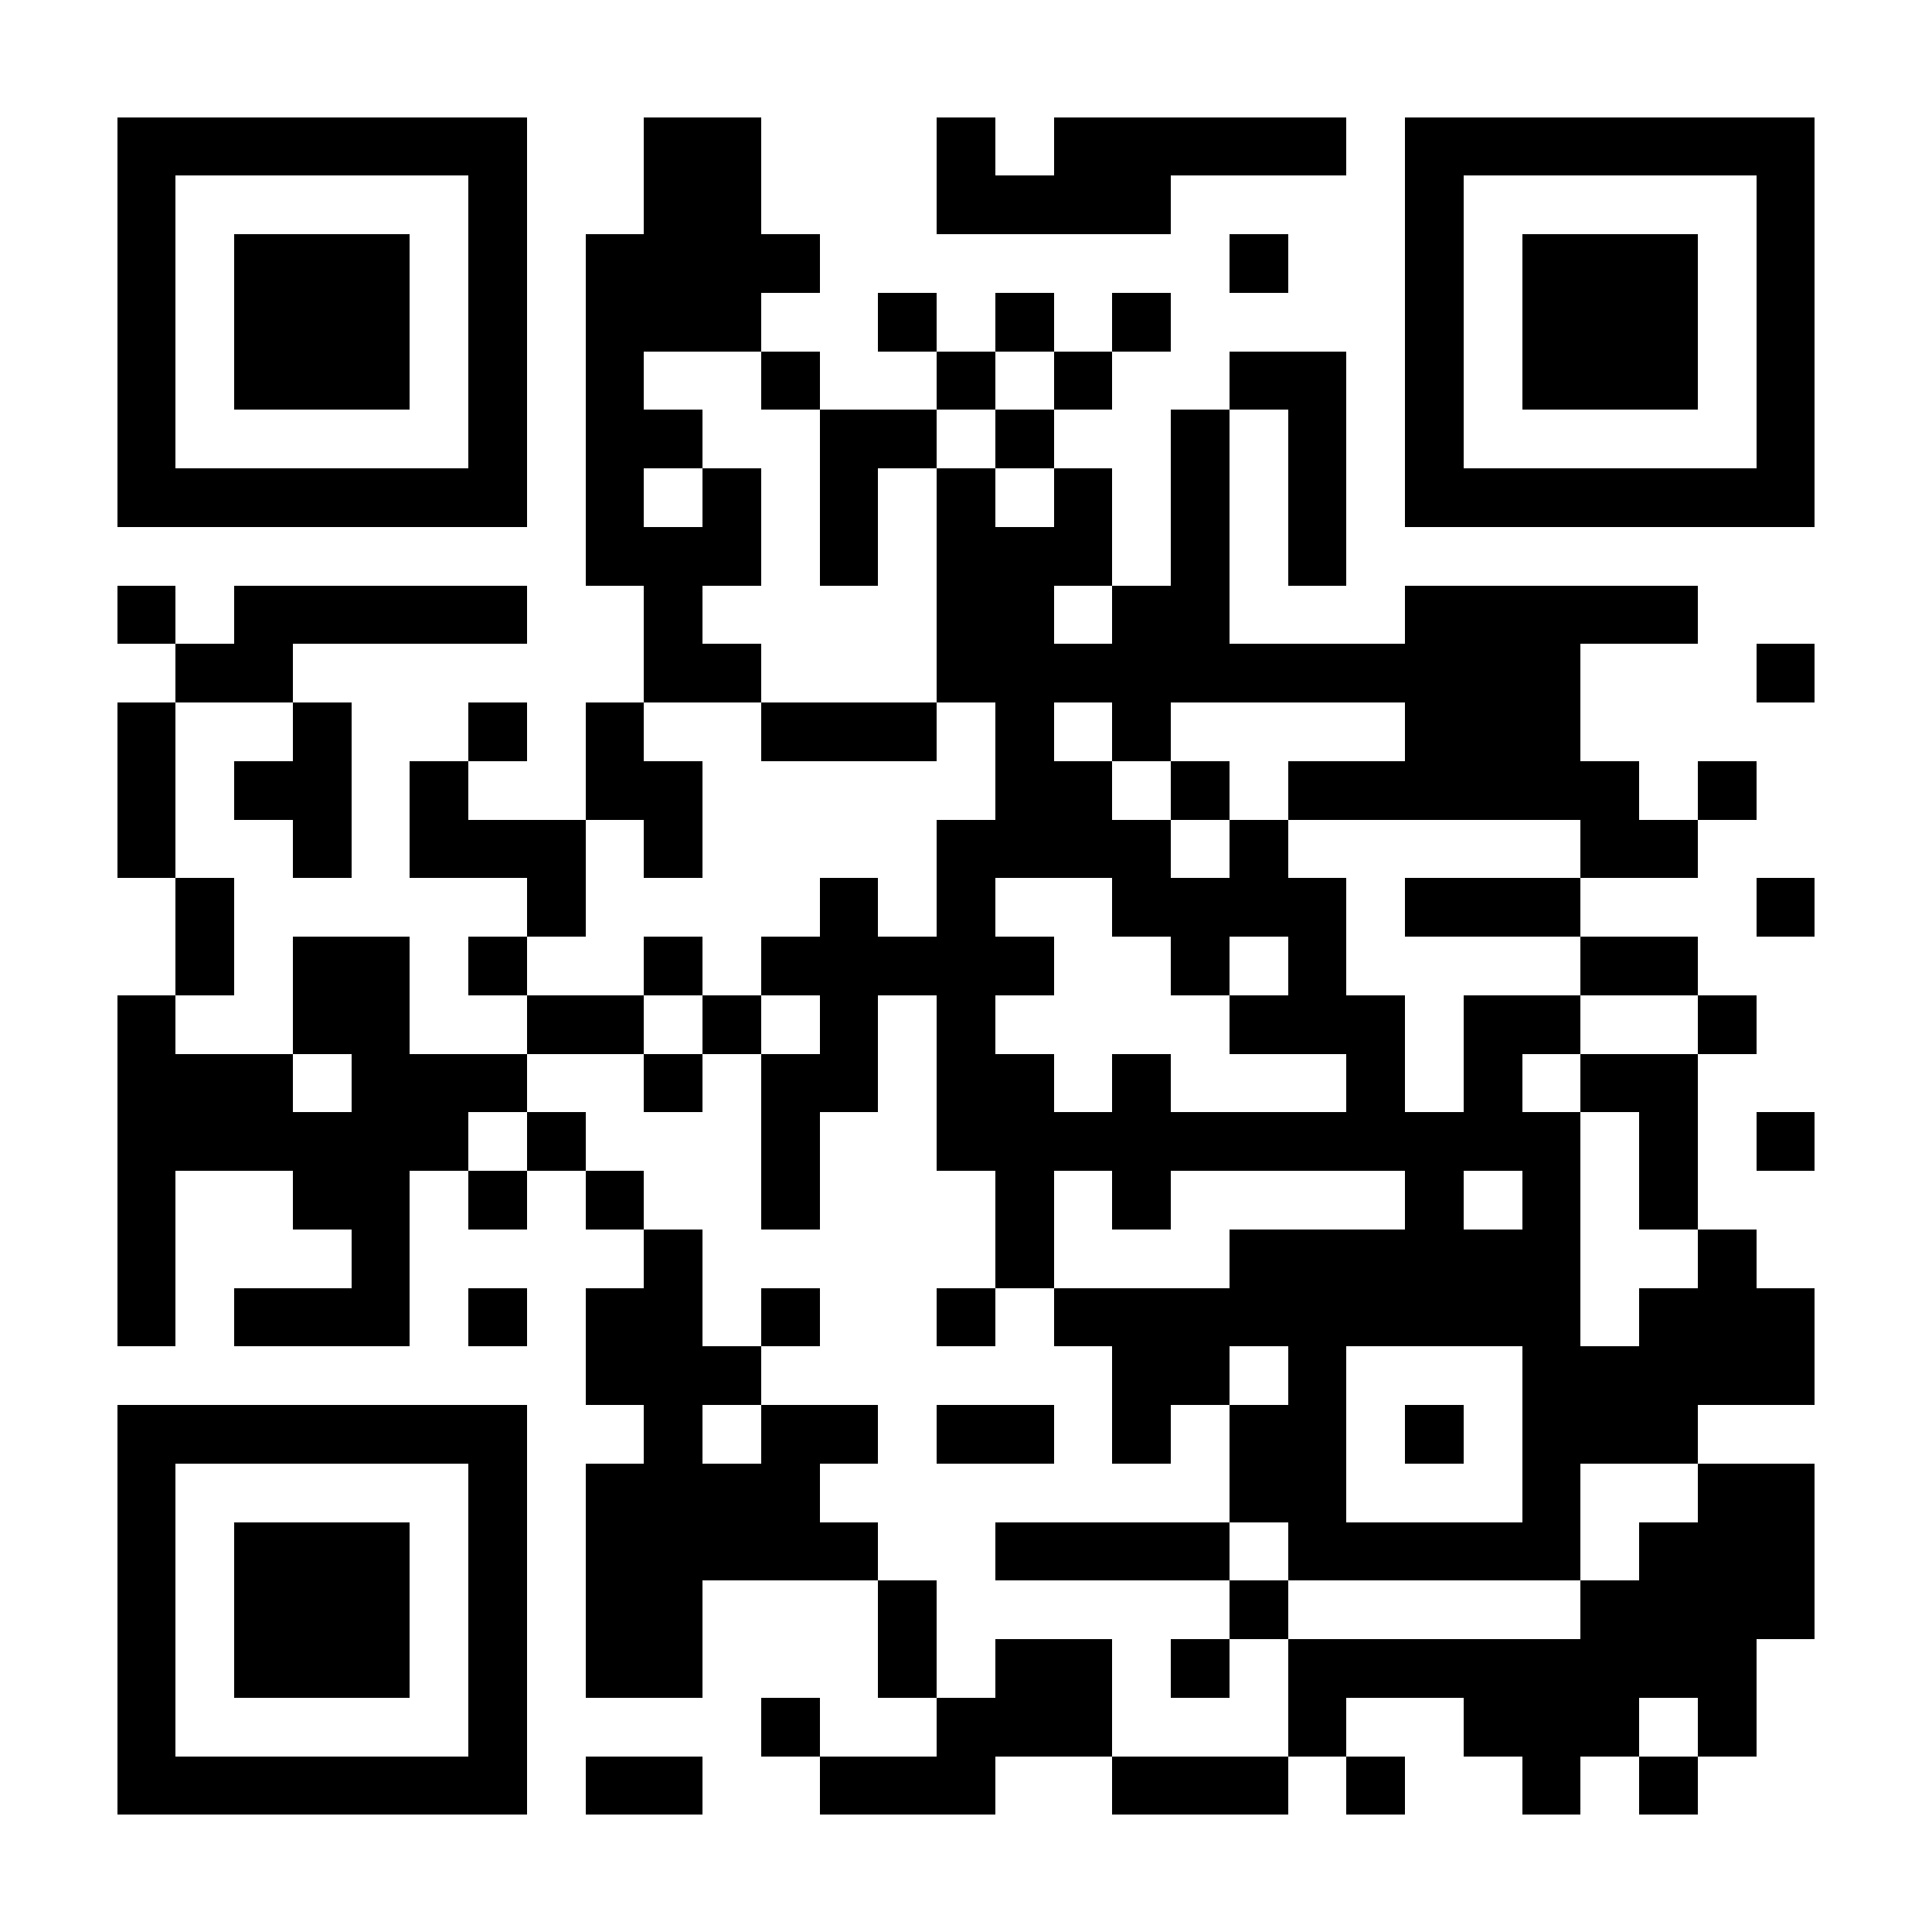
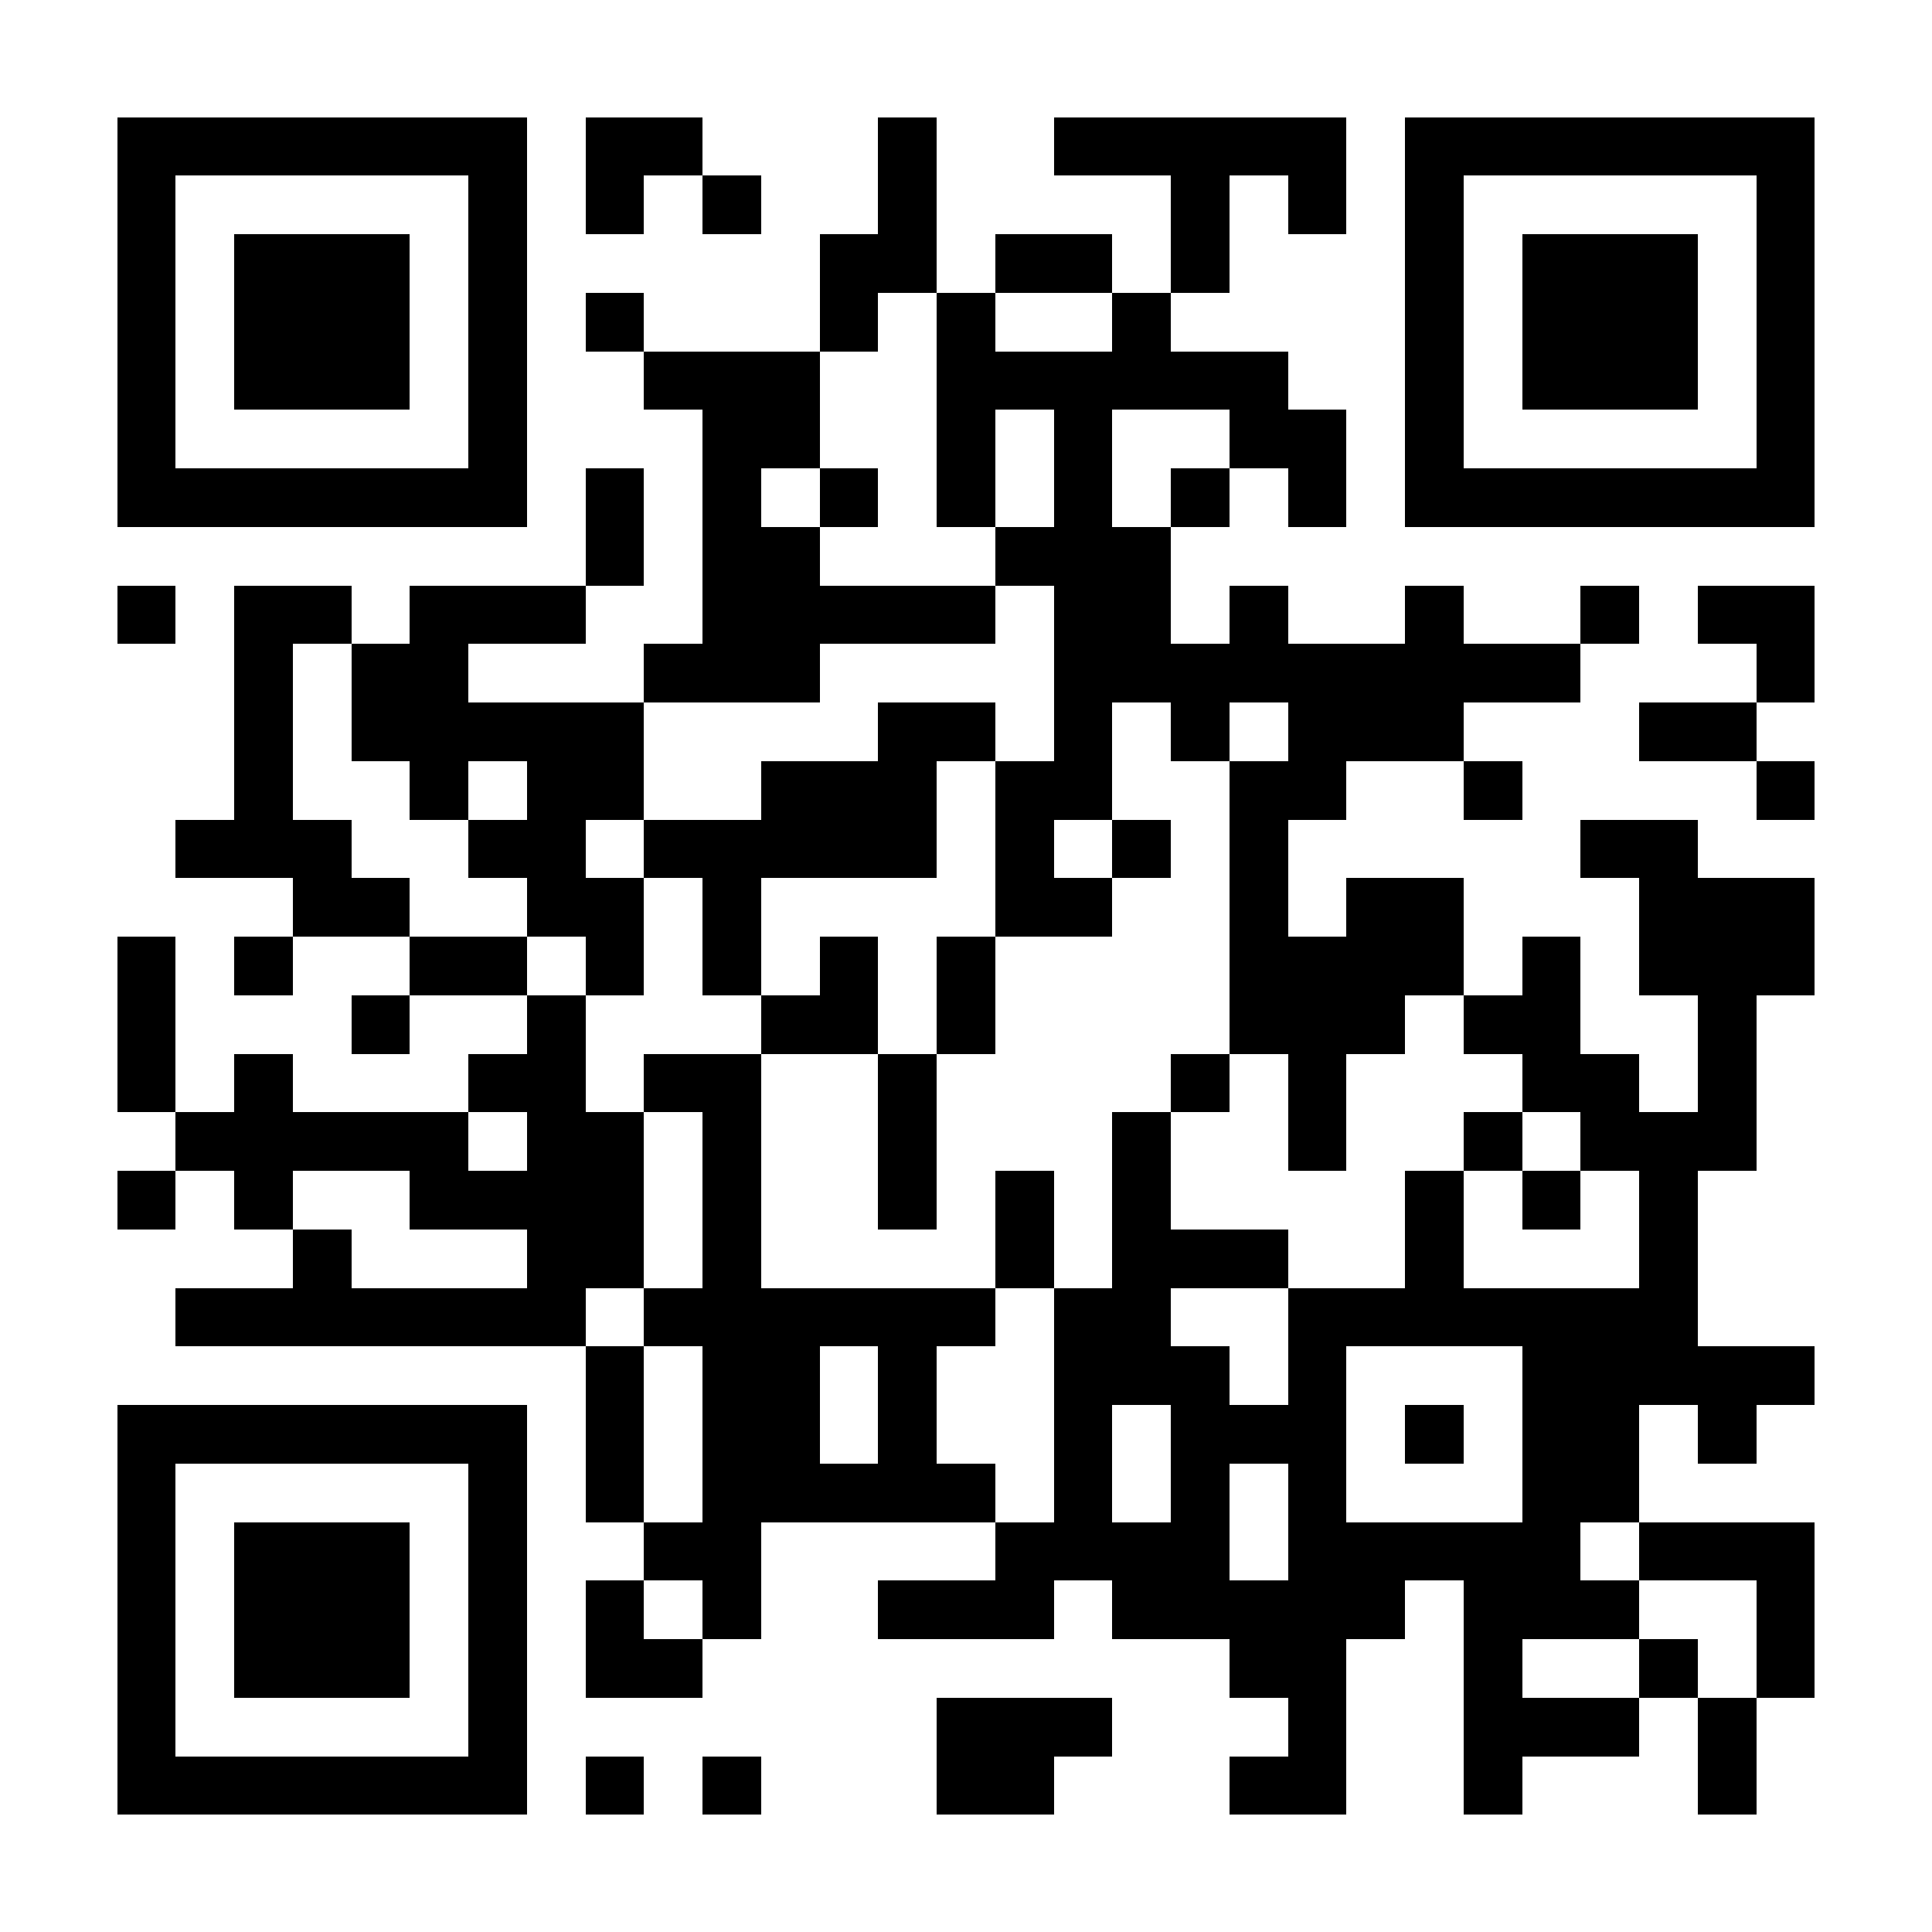
<svg xmlns="http://www.w3.org/2000/svg" viewBox="0 0 33 33" shape-rendering="crispEdges">
  <path fill="#ffffff" d="M0 0h33v33H0z" />
-   <path stroke="#000000" d="M2 2.5h7m2 0h2m3 0h1m1 0h5m1 0h7M2 3.5h1m5 0h1m2 0h2m3 0h4m4 0h1m5 0h1M2 4.5h1m1 0h3m1 0h1m1 0h4m7 0h1m2 0h1m1 0h3m1 0h1M2 5.5h1m1 0h3m1 0h1m1 0h3m2 0h1m1 0h1m1 0h1m4 0h1m1 0h3m1 0h1M2 6.5h1m1 0h3m1 0h1m1 0h1m2 0h1m2 0h1m1 0h1m2 0h2m1 0h1m1 0h3m1 0h1M2 7.5h1m5 0h1m1 0h2m2 0h2m1 0h1m2 0h1m1 0h1m1 0h1m5 0h1M2 8.5h7m1 0h1m1 0h1m1 0h1m1 0h1m1 0h1m1 0h1m1 0h1m1 0h7M10 9.5h3m1 0h1m1 0h3m1 0h1m1 0h1M2 10.5h1m1 0h5m2 0h1m4 0h2m1 0h2m3 0h5M3 11.5h2m6 0h2m3 0h11m3 0h1M2 12.5h1m2 0h1m2 0h1m1 0h1m2 0h3m1 0h1m1 0h1m4 0h3M2 13.5h1m1 0h2m1 0h1m2 0h2m5 0h2m1 0h1m1 0h6m1 0h1M2 14.5h1m2 0h1m1 0h3m1 0h1m4 0h4m1 0h1m5 0h2M3 15.5h1m5 0h1m4 0h1m1 0h1m2 0h4m1 0h3m3 0h1M3 16.5h1m1 0h2m1 0h1m2 0h1m1 0h5m2 0h1m1 0h1m4 0h2M2 17.5h1m2 0h2m2 0h2m1 0h1m1 0h1m1 0h1m4 0h3m1 0h2m2 0h1M2 18.5h3m1 0h3m2 0h1m1 0h2m1 0h2m1 0h1m3 0h1m1 0h1m1 0h2M2 19.5h6m1 0h1m3 0h1m2 0h11m1 0h1m1 0h1M2 20.5h1m2 0h2m1 0h1m1 0h1m2 0h1m3 0h1m1 0h1m4 0h1m1 0h1m1 0h1M2 21.5h1m3 0h1m4 0h1m5 0h1m3 0h6m2 0h1M2 22.5h1m1 0h3m1 0h1m1 0h2m1 0h1m2 0h1m1 0h9m1 0h3M10 23.5h3m6 0h2m1 0h1m3 0h5M2 24.5h7m2 0h1m1 0h2m1 0h2m1 0h1m1 0h2m1 0h1m1 0h3M2 25.5h1m5 0h1m1 0h4m7 0h2m3 0h1m2 0h2M2 26.5h1m1 0h3m1 0h1m1 0h5m2 0h4m1 0h5m1 0h3M2 27.5h1m1 0h3m1 0h1m1 0h2m3 0h1m5 0h1m5 0h4M2 28.5h1m1 0h3m1 0h1m1 0h2m3 0h1m1 0h2m1 0h1m1 0h8M2 29.5h1m5 0h1m4 0h1m2 0h3m3 0h1m2 0h3m1 0h1M2 30.5h7m1 0h2m2 0h3m2 0h3m1 0h1m2 0h1m1 0h1" />
+   <path stroke="#000000" d="M2 2.5h7m1 0h2m3 0h1m2 0h5m1 0h7M2 3.5h1m5 0h1m1 0h1m1 0h1m2 0h1m4 0h1m1 0h1m1 0h1m5 0h1M2 4.5h1m1 0h3m1 0h1m5 0h2m1 0h2m1 0h1m3 0h1m1 0h3m1 0h1M2 5.5h1m1 0h3m1 0h1m1 0h1m3 0h1m1 0h1m2 0h1m4 0h1m1 0h3m1 0h1M2 6.5h1m1 0h3m1 0h1m2 0h3m2 0h6m2 0h1m1 0h3m1 0h1M2 7.5h1m5 0h1m3 0h2m2 0h1m1 0h1m2 0h2m1 0h1m5 0h1M2 8.5h7m1 0h1m1 0h1m1 0h1m1 0h1m1 0h1m1 0h1m1 0h1m1 0h7M10 9.5h1m1 0h2m3 0h3M2 10.5h1m1 0h2m1 0h3m2 0h5m1 0h2m1 0h1m2 0h1m2 0h1m1 0h2M4 11.5h1m1 0h2m3 0h3m4 0h9m3 0h1M4 12.5h1m1 0h5m4 0h2m1 0h1m1 0h1m1 0h3m3 0h2M4 13.5h1m2 0h1m1 0h2m2 0h3m1 0h2m2 0h2m2 0h1m4 0h1M3 14.5h3m2 0h2m1 0h5m1 0h1m1 0h1m1 0h1m5 0h2M5 15.5h2m2 0h2m1 0h1m4 0h2m2 0h1m1 0h2m3 0h3M2 16.5h1m1 0h1m2 0h2m1 0h1m1 0h1m1 0h1m1 0h1m4 0h4m1 0h1m1 0h3M2 17.5h1m3 0h1m2 0h1m3 0h2m1 0h1m4 0h3m1 0h2m2 0h1M2 18.5h1m1 0h1m3 0h2m1 0h2m2 0h1m4 0h1m1 0h1m3 0h2m1 0h1M3 19.5h5m1 0h2m1 0h1m2 0h1m3 0h1m2 0h1m2 0h1m1 0h3M2 20.5h1m1 0h1m2 0h4m1 0h1m2 0h1m1 0h1m1 0h1m4 0h1m1 0h1m1 0h1M5 21.5h1m3 0h2m1 0h1m4 0h1m1 0h3m2 0h1m3 0h1M3 22.5h7m1 0h6m1 0h2m2 0h7M10 23.5h1m1 0h2m1 0h1m2 0h3m1 0h1m3 0h5M2 24.5h7m1 0h1m1 0h2m1 0h1m2 0h1m1 0h3m1 0h1m1 0h2m1 0h1M2 25.5h1m5 0h1m1 0h1m1 0h5m1 0h1m1 0h1m1 0h1m3 0h2M2 26.5h1m1 0h3m1 0h1m2 0h2m4 0h4m1 0h5m1 0h3M2 27.5h1m1 0h3m1 0h1m1 0h1m1 0h1m2 0h3m1 0h5m1 0h3m2 0h1M2 28.5h1m1 0h3m1 0h1m1 0h2m9 0h2m2 0h1m2 0h1m1 0h1M2 29.5h1m5 0h1m7 0h3m3 0h1m2 0h3m1 0h1M2 30.5h7m1 0h1m1 0h1m3 0h2m3 0h2m2 0h1m3 0h1" />
</svg>
